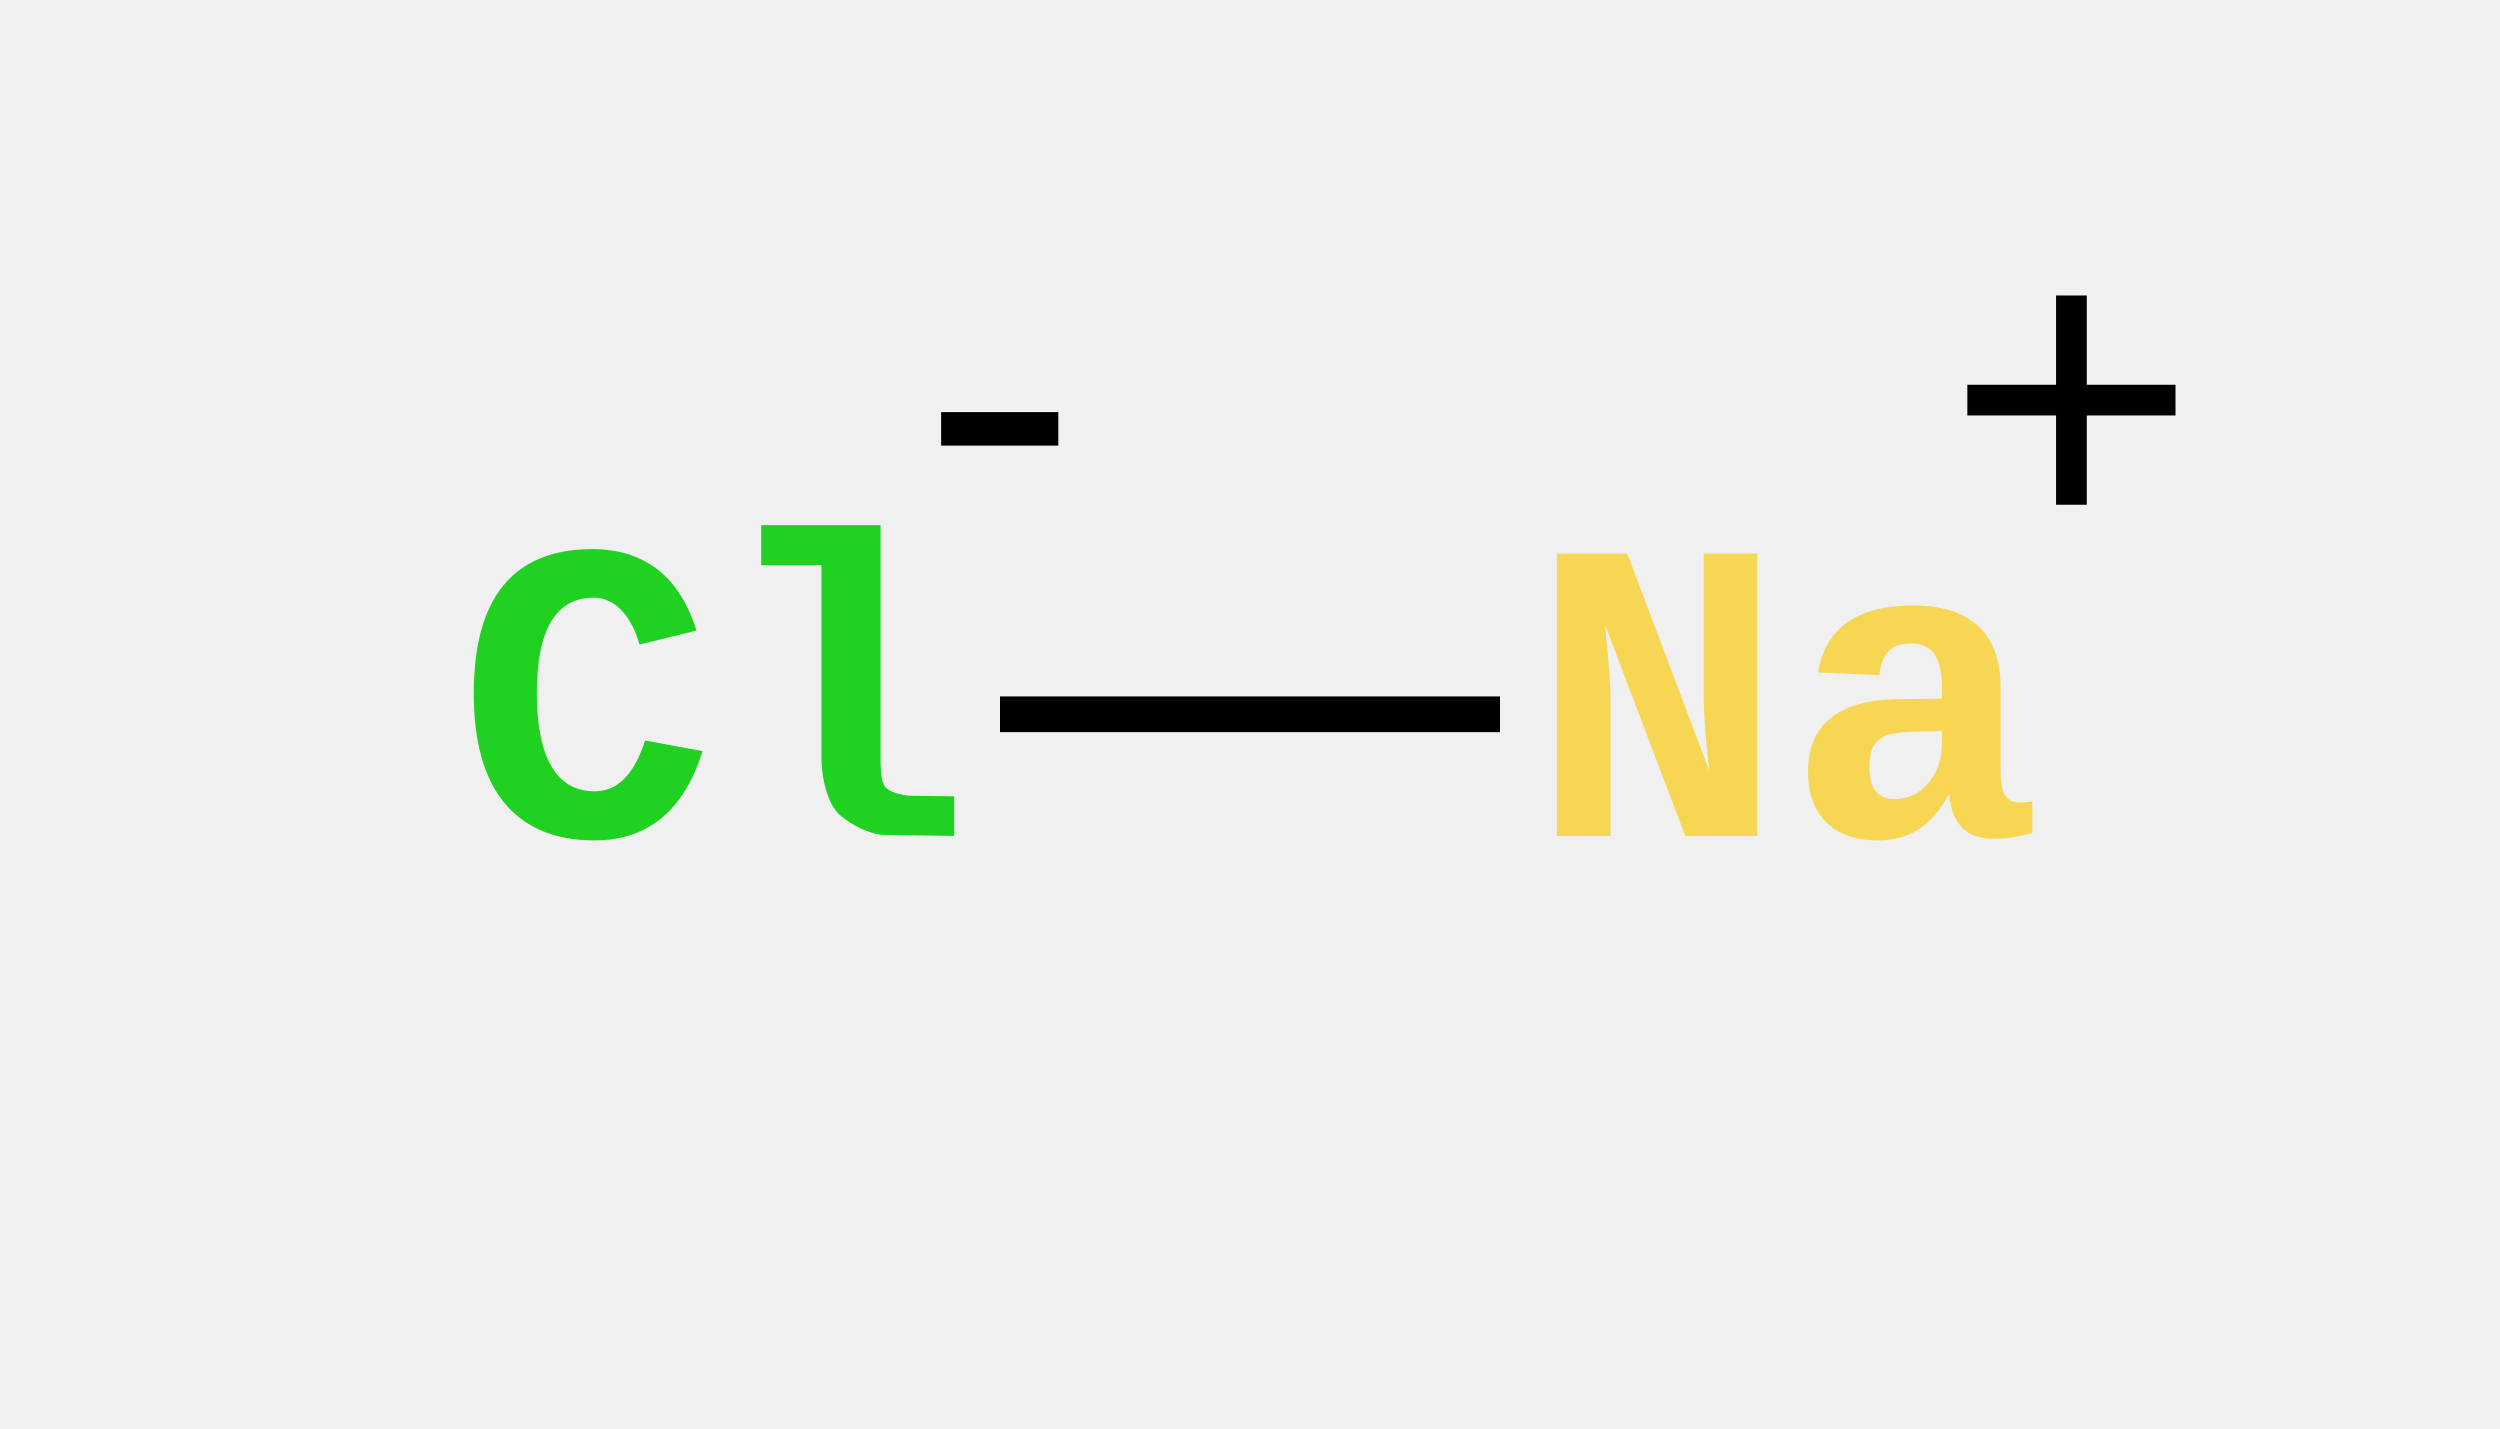
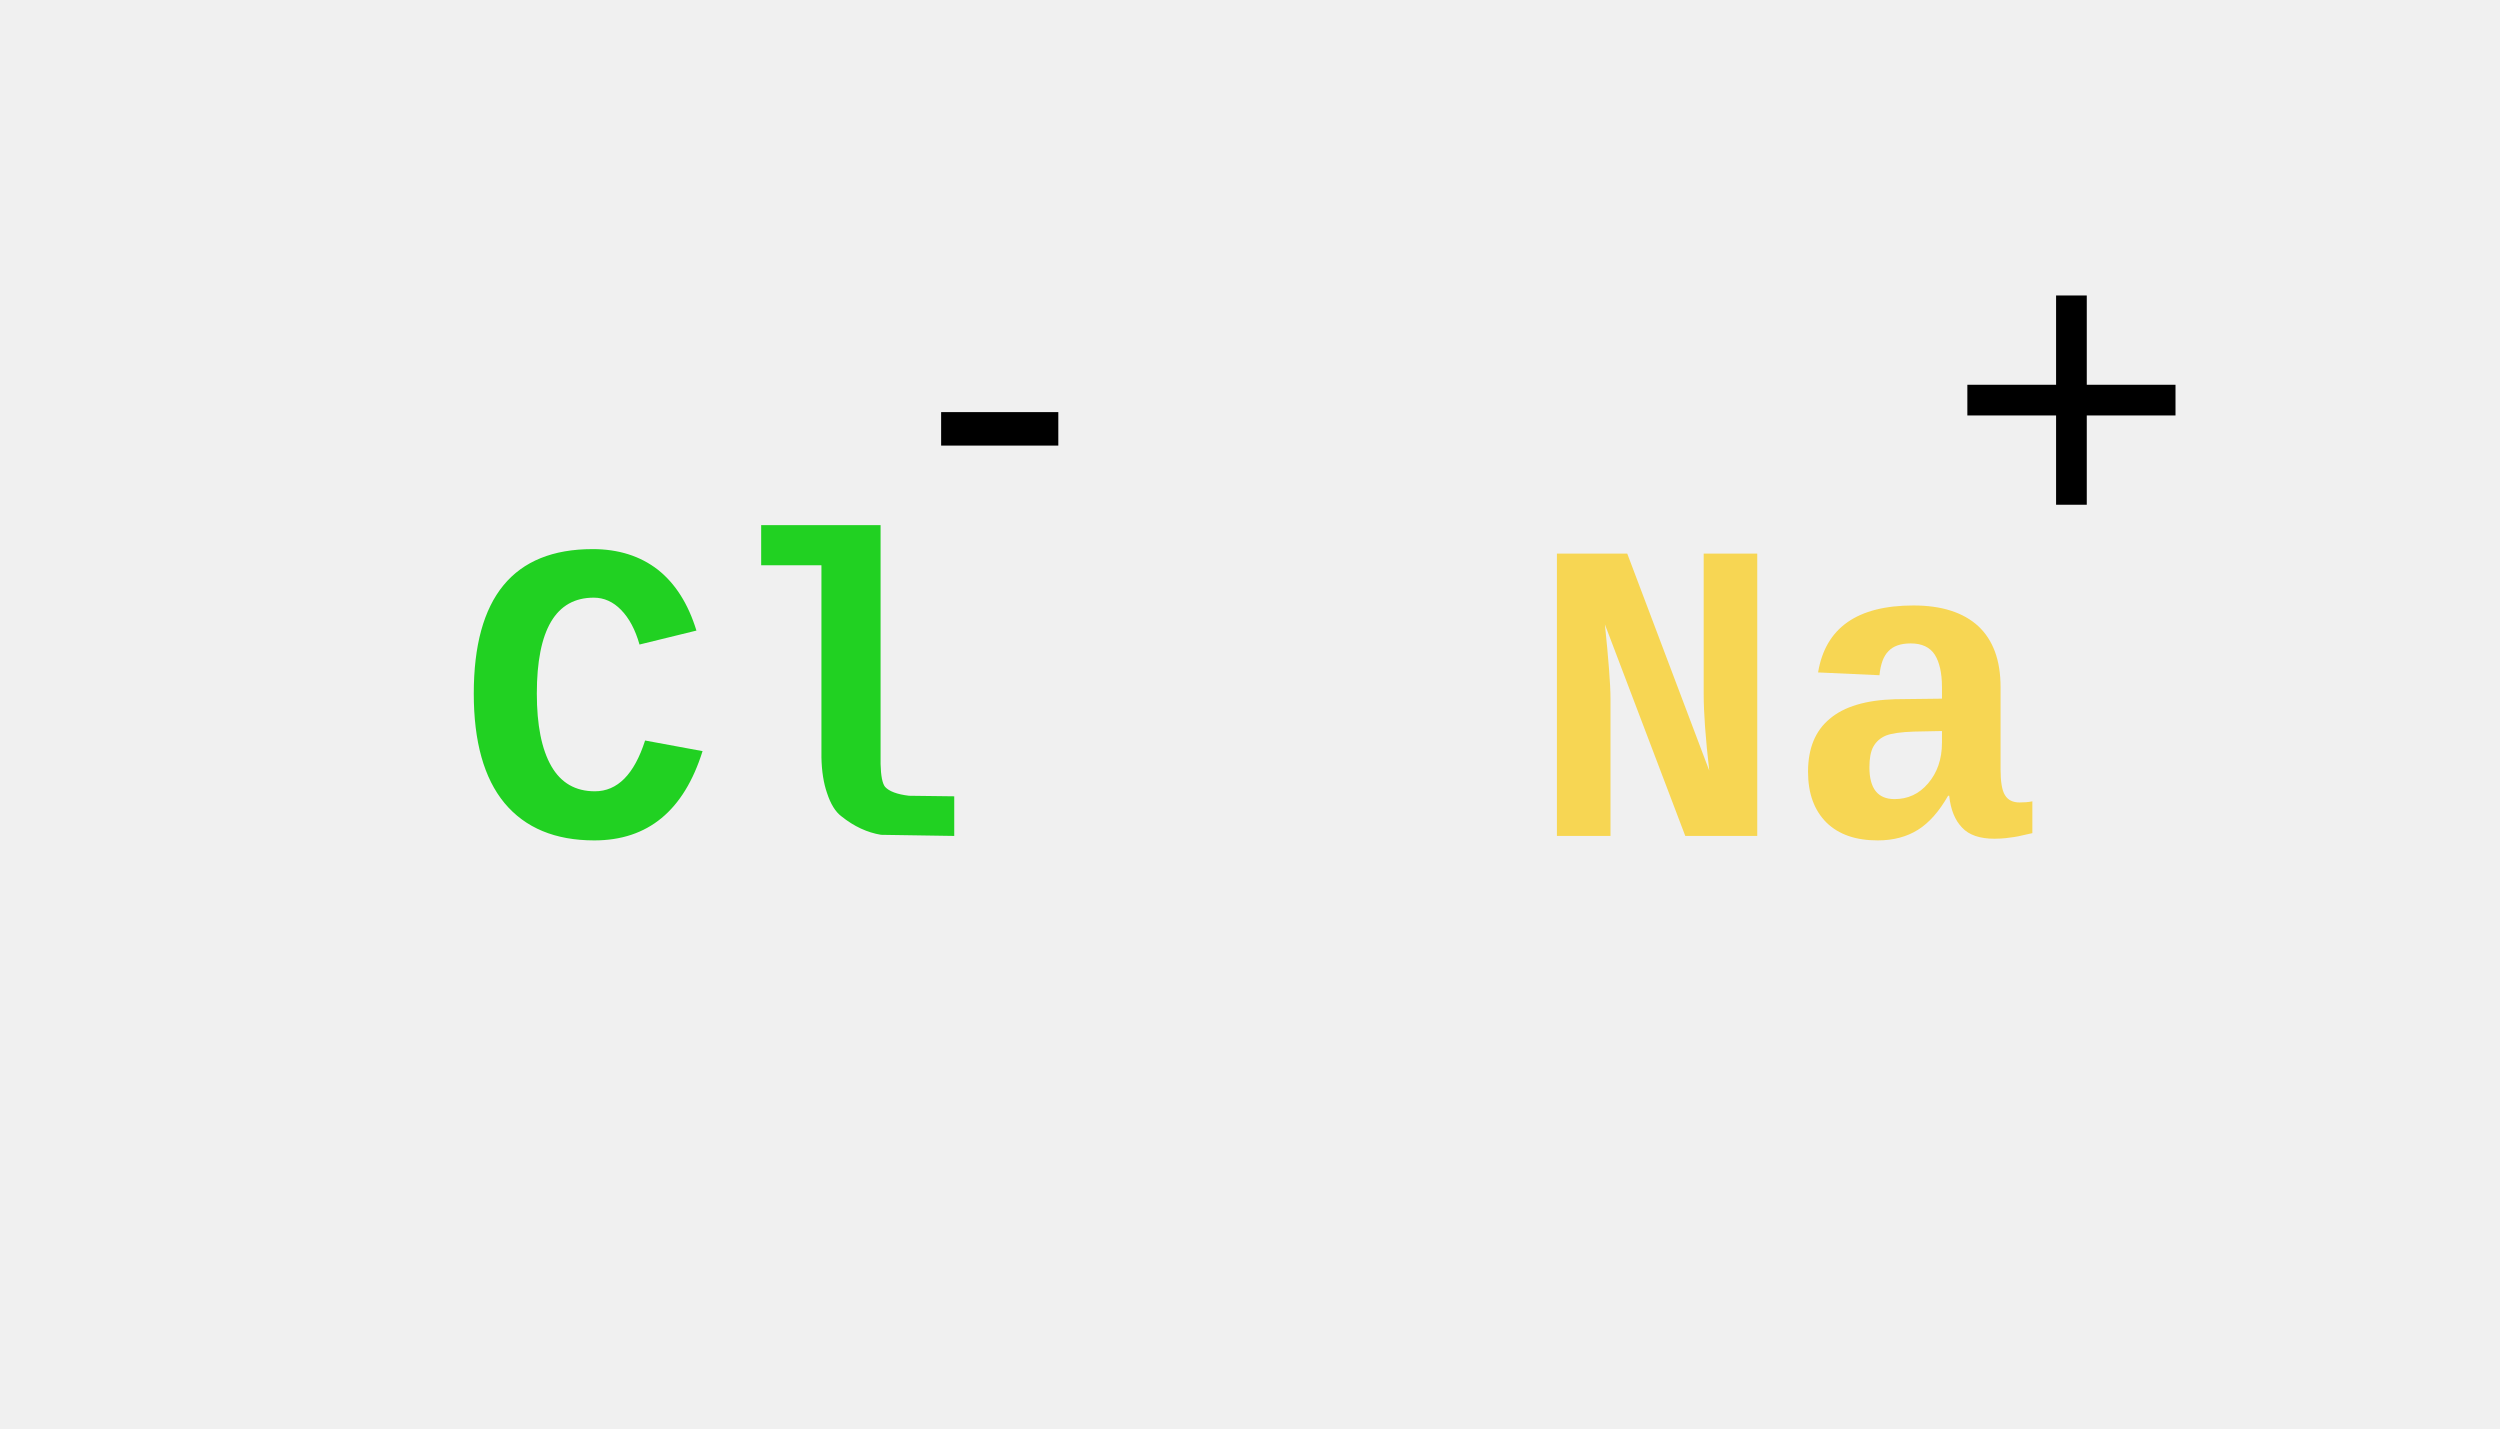
<svg xmlns="http://www.w3.org/2000/svg" width="70" height="40">
  <style>.svg-element {font-family: 'Courier New', Courier, monospace;font-size: 1rem;fill: black;font-weight: bold;dominant-baseline: middle;text-anchor: middle;}.svg-element-charge-border {stroke: black;stroke-width: .019rem;fill: white;r: .156rem;}.svg-element-charge {font-family: 'Courier New', Courier, monospace;font-size: .188rem;fill: black;dominant-baseline: central;text-anchor: middle;}.svg-ligation {stroke-width: .062rem;stroke: black;}.svg-element-H {fill: #727272;}.svg-element-S {fill: #f7cd29;}.svg-element-Na {fill: #f7d653;}.svg-element-Cl {fill: #21d122;}.svg-element-F {fill: #aed482;}.svg-element-N {fill: #7878fa;}.svg-element-O {fill: #eb3738;}.svg-element-C {fill: #000000;}</style>
  <text class="svg-element svg-element-Na" x="50" y="20">Na</text>
  <circle class="svg-element-charge-border" cx="58" cy="12" />
  <text class="svg-element-charge" x="58" y="12">+</text>
  <text class="svg-element svg-element-Cl" x="20" y="20">Cl</text>
  <circle class="svg-element-charge-border" cx="28" cy="12" />
  <text class="svg-element-charge" x="28" y="12">-</text>
-   <line class="svg-ligation" x1="42" y1="20" x2="28" y2="20" />
</svg>
